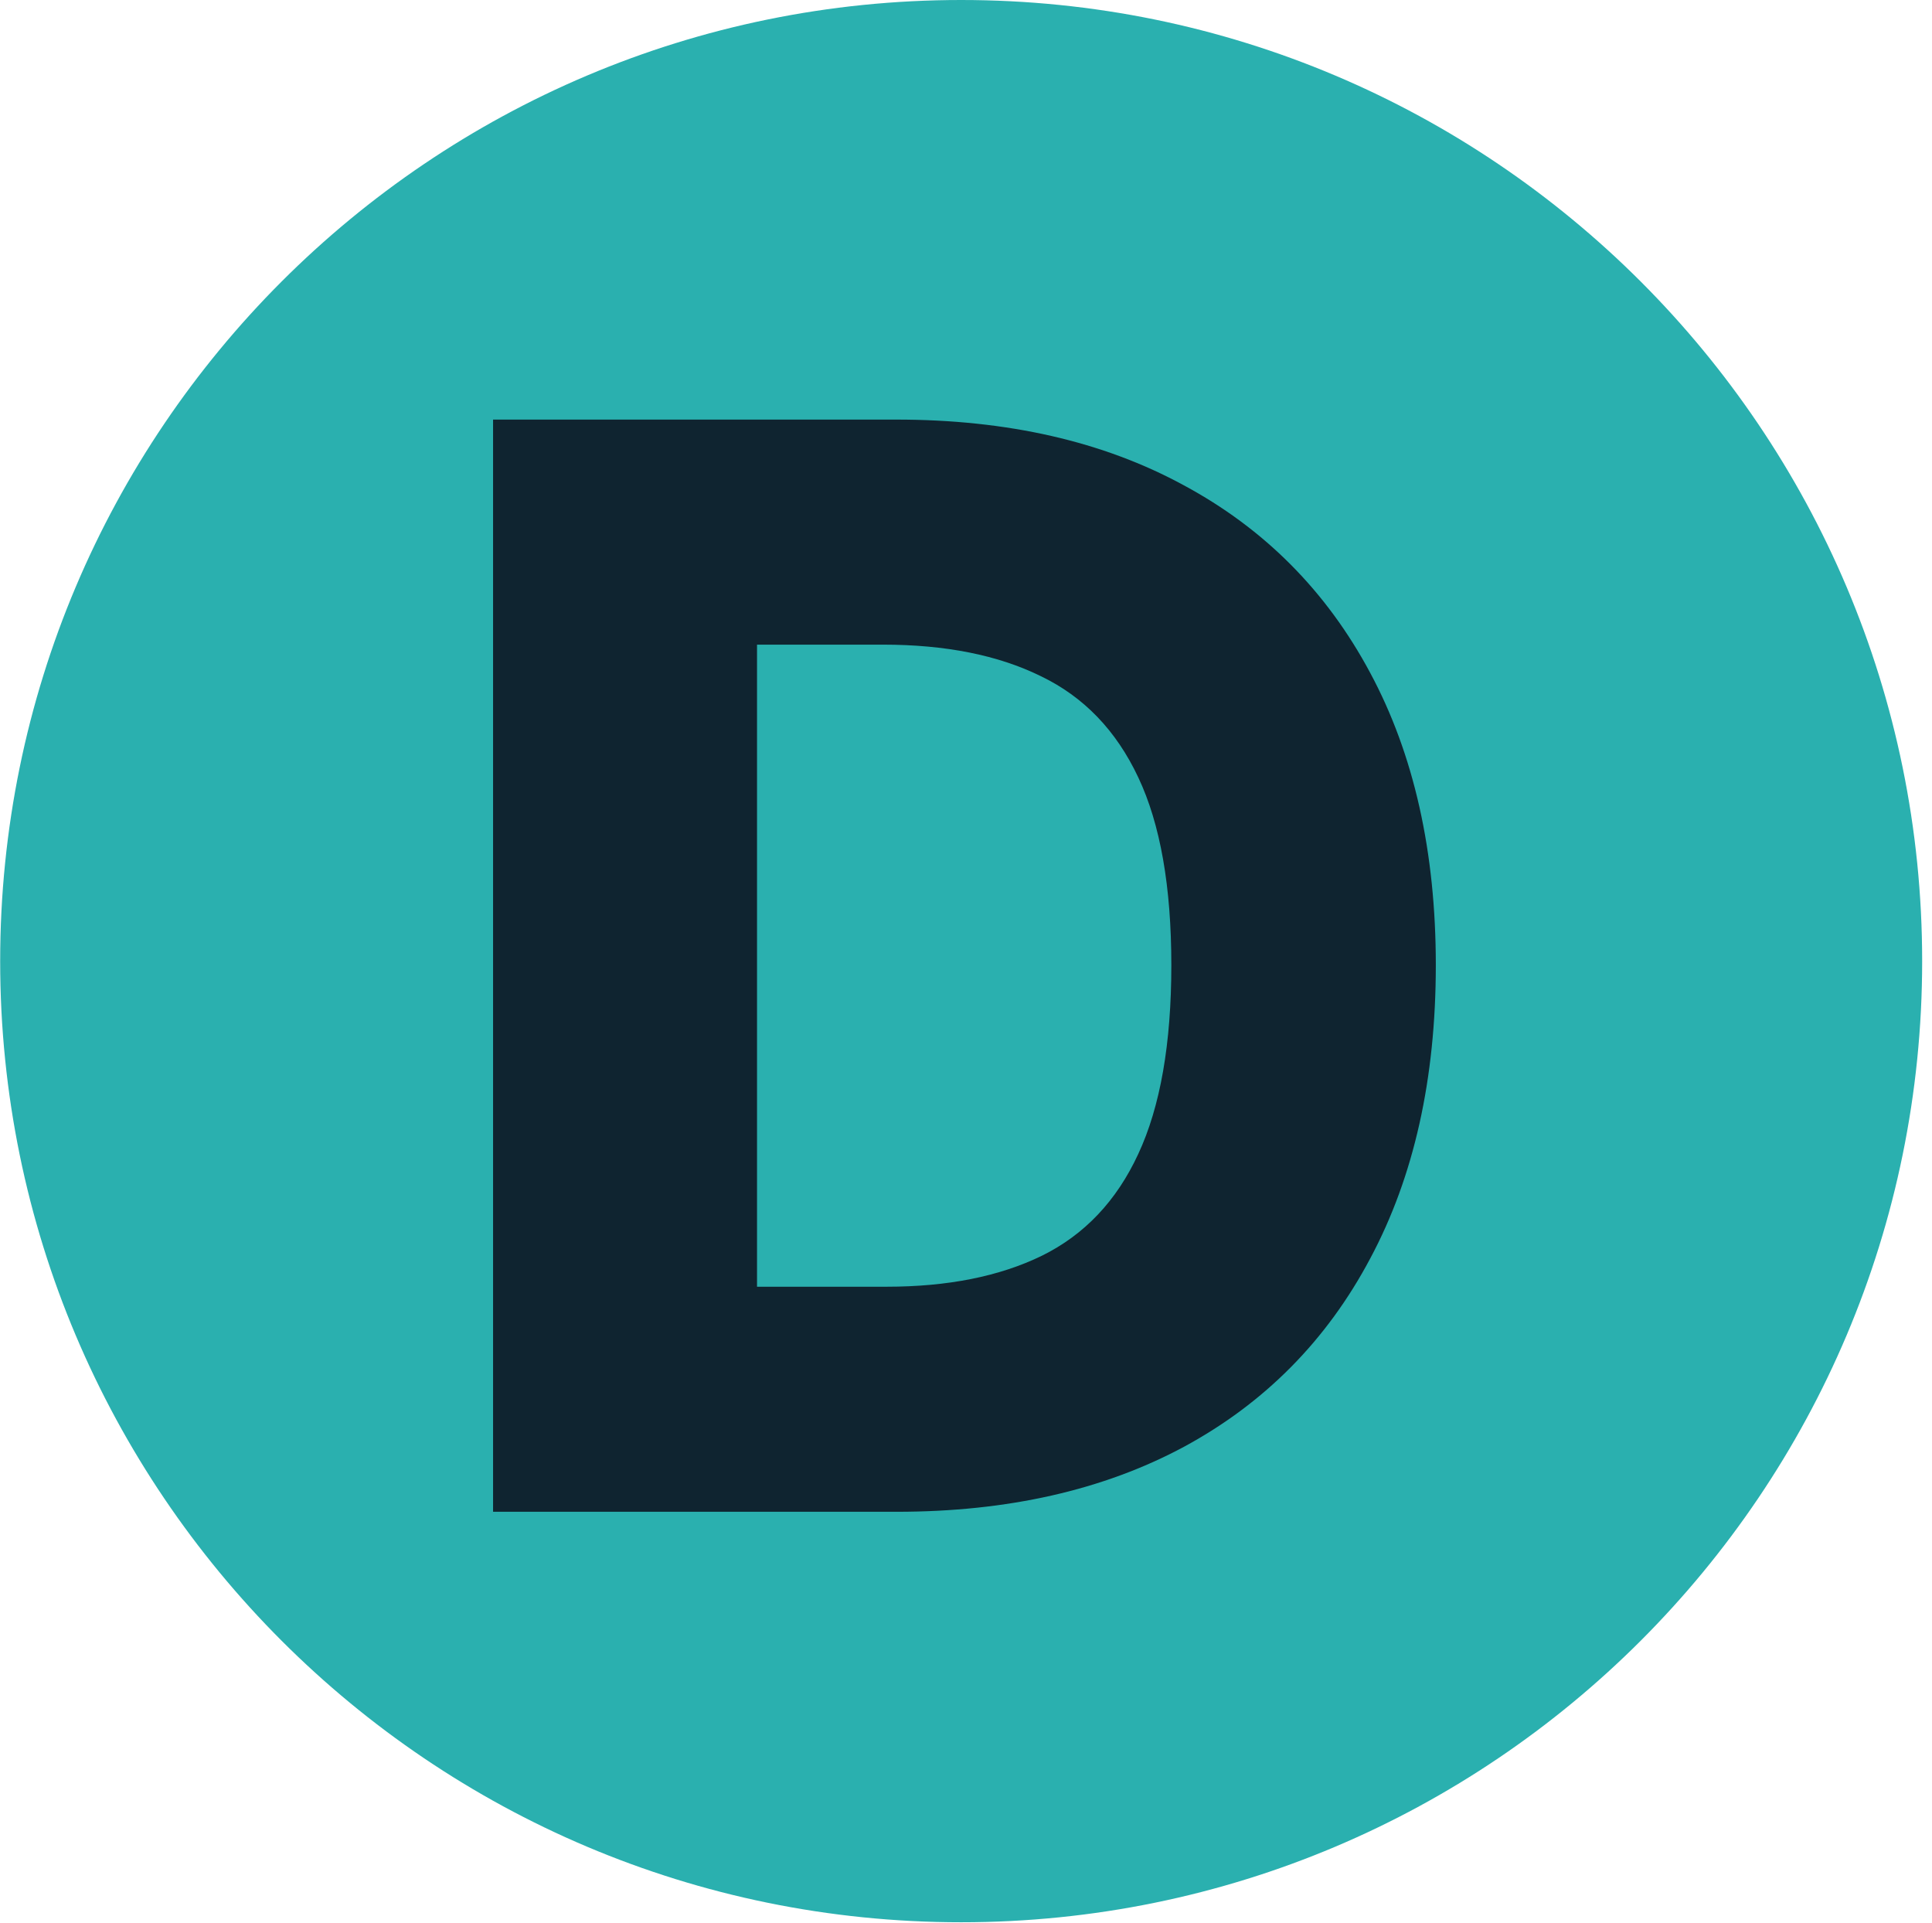
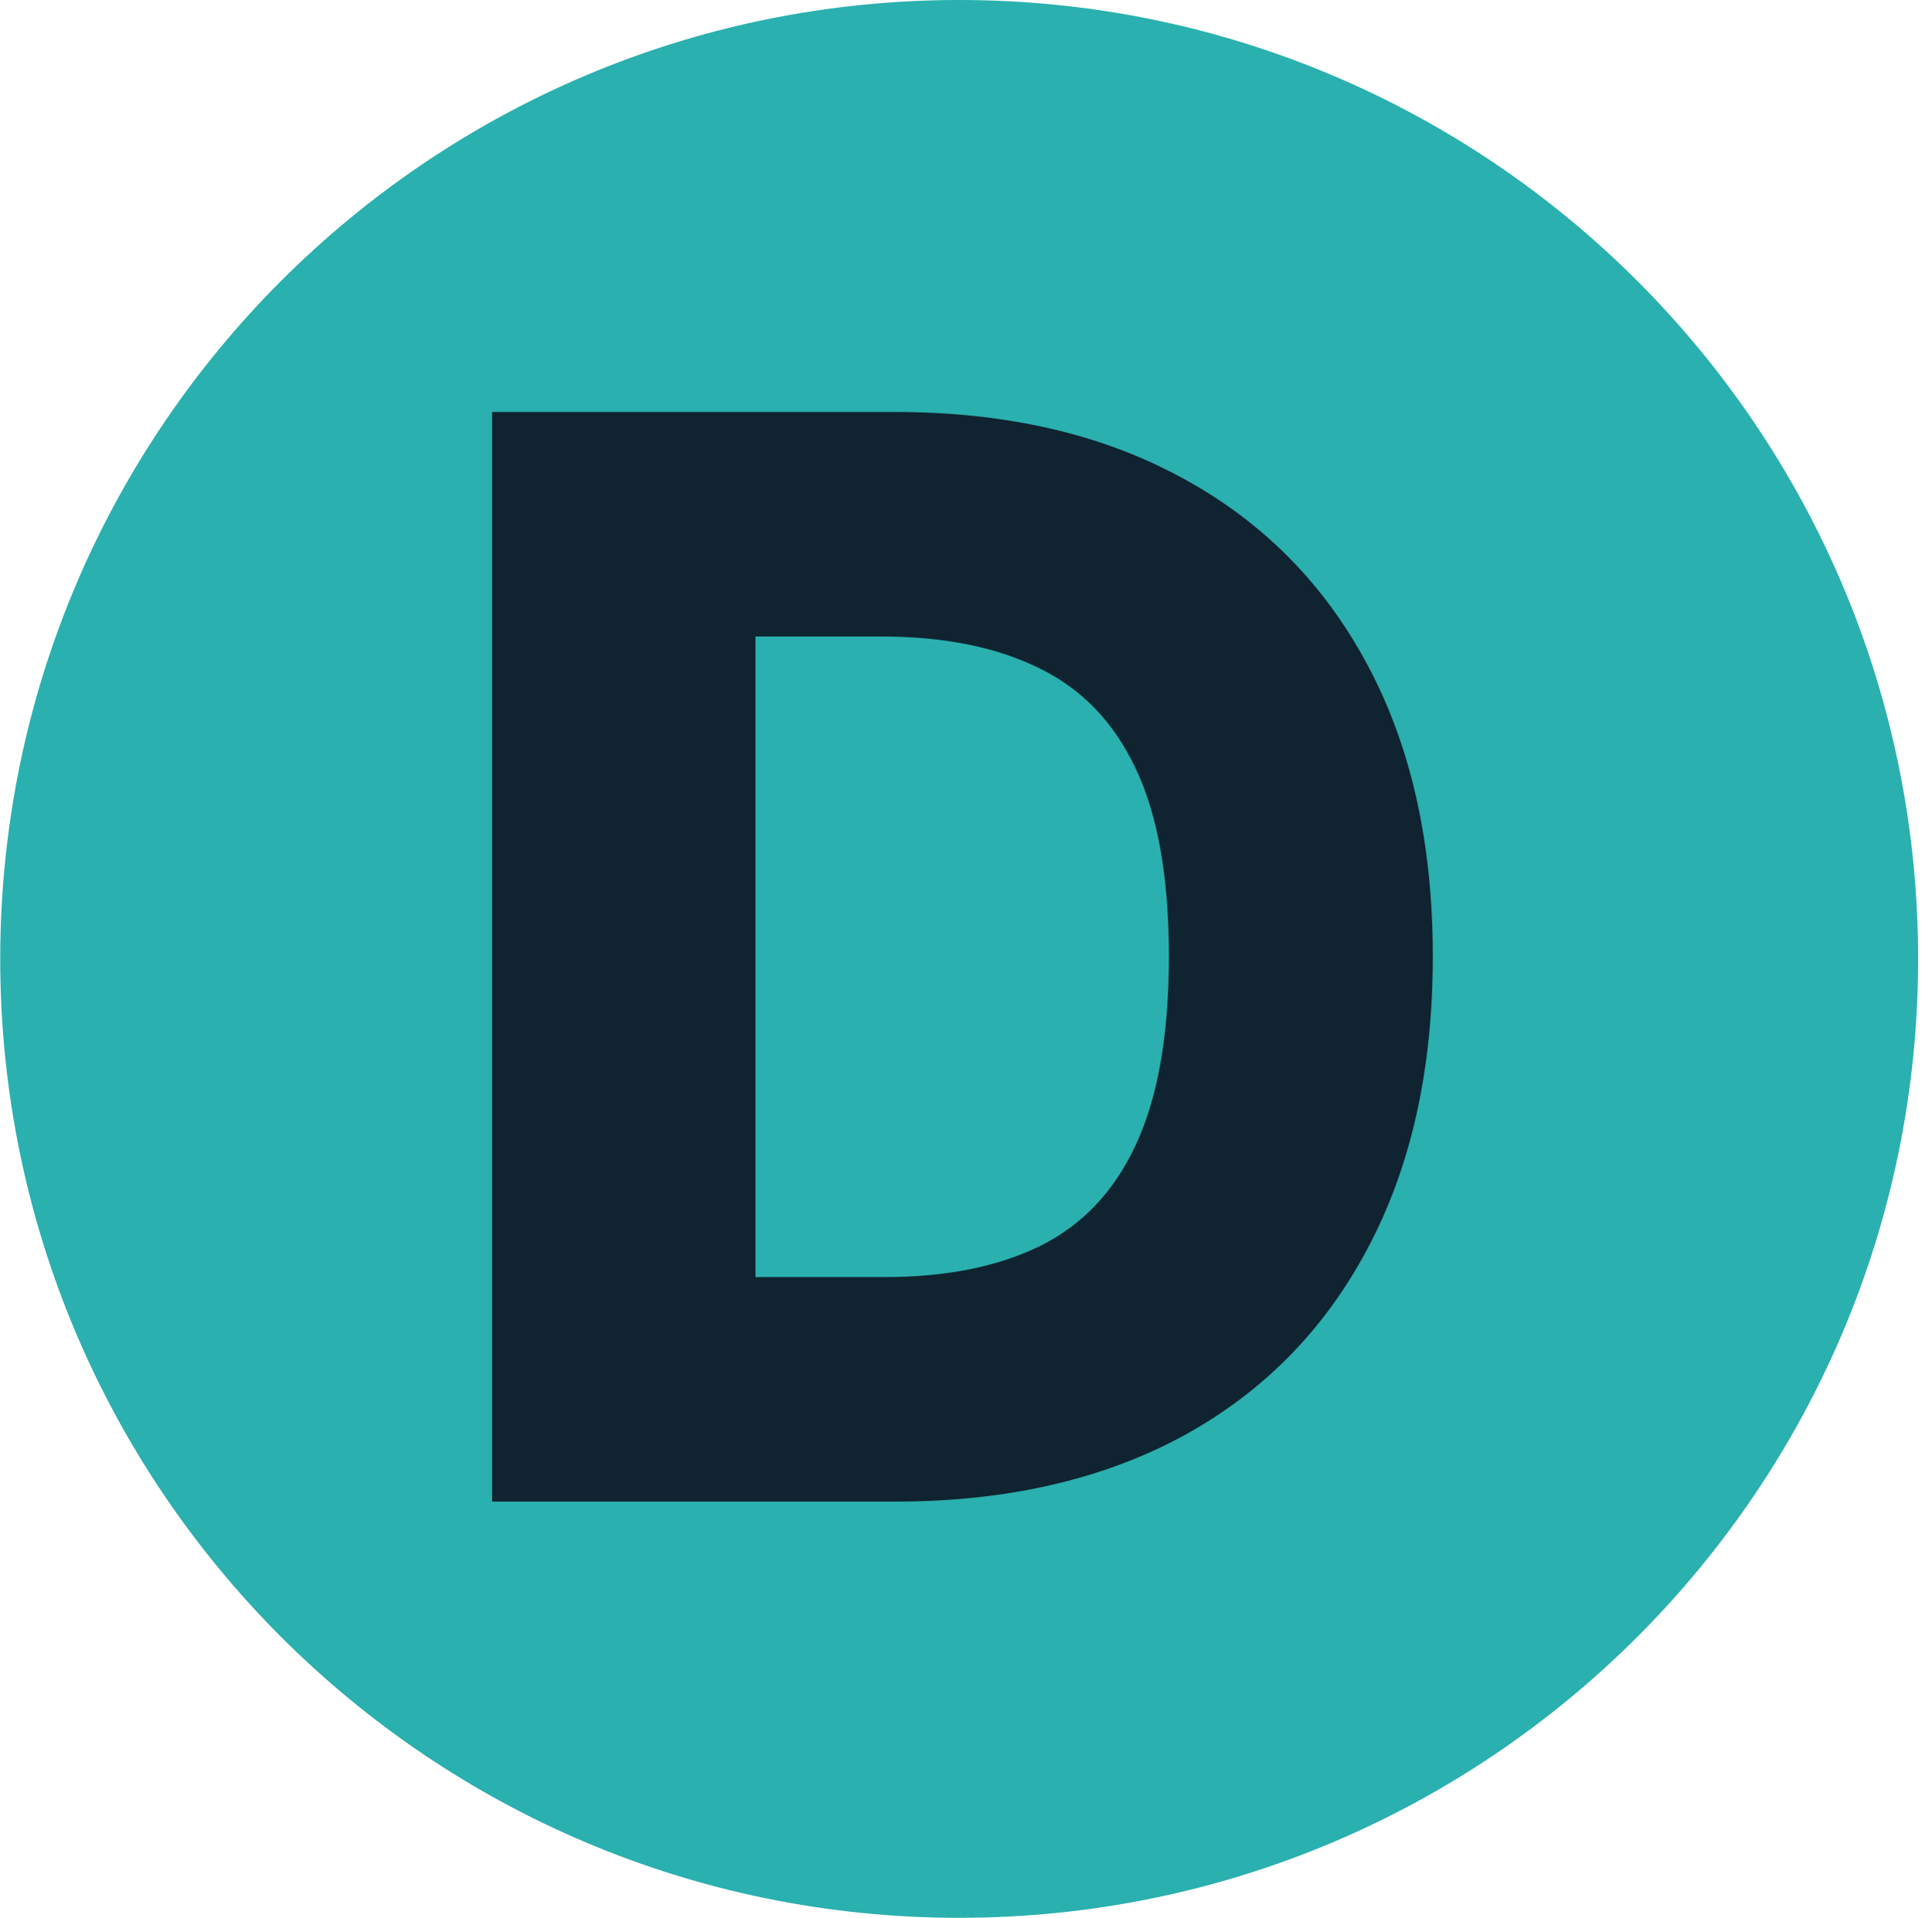
- <svg xmlns="http://www.w3.org/2000/svg" width="193" height="192" viewBox="0 0 193 192" fill="none">
-   <path d="M0.017 96C0.017 42.981 42.998 0 96.017 0C149.037 0 192.017 42.981 192.017 96C192.017 149.019 149.037 192 96.017 192C42.998 192 0.017 149.019 0.017 96Z" fill="#2AB0AF" />
-   <path d="M89.579 151H49.256V41.909H89.526C100.641 41.909 110.212 44.093 118.237 48.461C126.298 52.793 132.513 59.043 136.881 67.211C141.249 75.343 143.433 85.073 143.433 96.401C143.433 107.765 141.249 117.531 136.881 125.698C132.548 133.866 126.352 140.134 118.29 144.501C110.229 148.834 100.659 151 89.579 151ZM75.624 128.521H88.567C94.675 128.521 99.842 127.491 104.068 125.432C108.33 123.337 111.543 119.945 113.71 115.258C115.911 110.535 117.012 104.249 117.012 96.401C117.012 88.553 115.911 82.303 113.71 77.651C111.508 72.964 108.259 69.59 103.962 67.531C99.7 65.435 94.445 64.388 88.195 64.388H75.624V128.521Z" fill="#0F2430" />
+ <svg xmlns="http://www.w3.org/2000/svg" width="145" height="144" viewBox="0 0 145 144" fill="none">
+   <path d="M0.017 72C0.017 32.236 32.253 0 72.017 0C111.782 0 144.017 32.236 144.017 72C144.017 111.765 111.782 144 72.017 144C32.253 144 0.017 111.765 0.017 72Z" fill="#2AB0AF" />
+   <path d="M67.189 112.75H36.947V30.932H67.149C75.485 30.932 82.663 32.57 88.682 35.846C94.728 39.095 99.389 43.782 102.665 49.908C105.941 56.007 107.579 63.305 107.579 71.801C107.579 80.324 105.941 87.648 102.665 93.774C99.416 99.899 94.768 104.6 88.722 107.876C82.676 111.125 75.499 112.75 67.189 112.75ZM56.722 95.891H66.43C71.011 95.891 74.886 95.119 78.055 93.574C81.251 92.002 83.662 89.459 85.287 85.943C86.938 82.401 87.763 77.687 87.763 71.801C87.763 65.915 86.938 61.227 85.287 57.739C83.635 54.223 81.198 51.693 77.976 50.148C74.779 48.577 70.838 47.791 66.15 47.791H56.722V95.891Z" fill="#0F2430" />
</svg>
